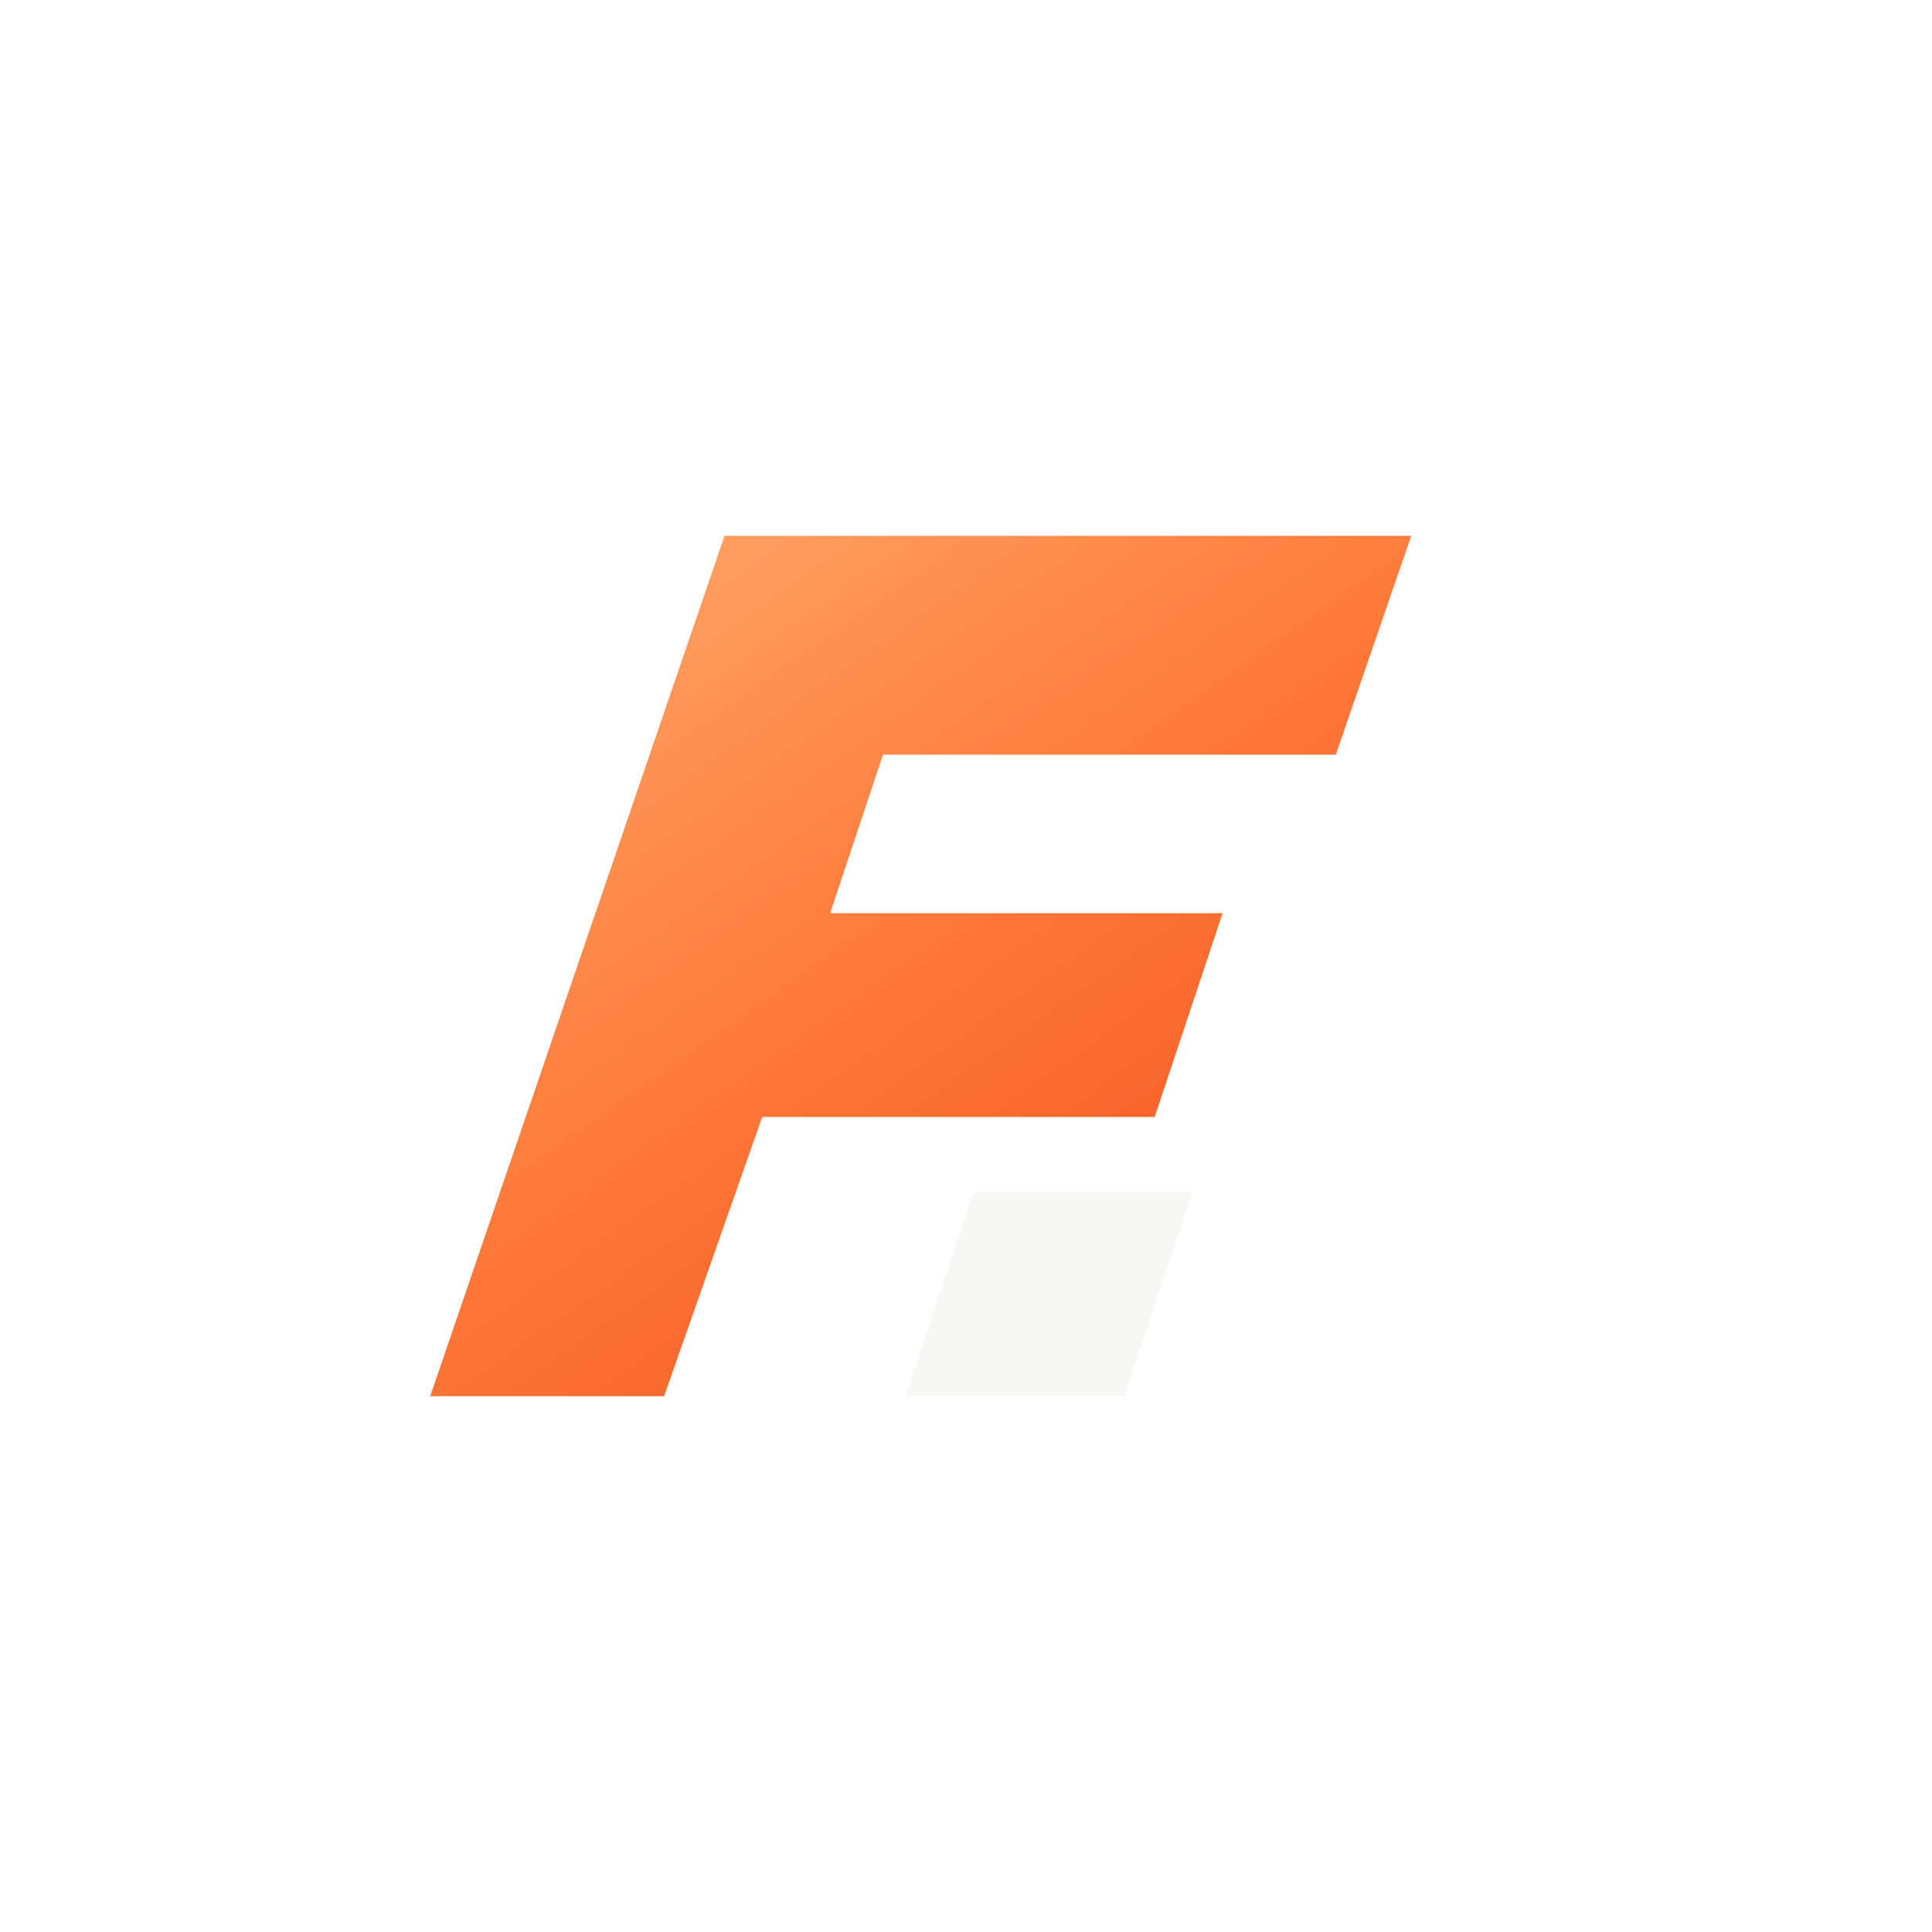
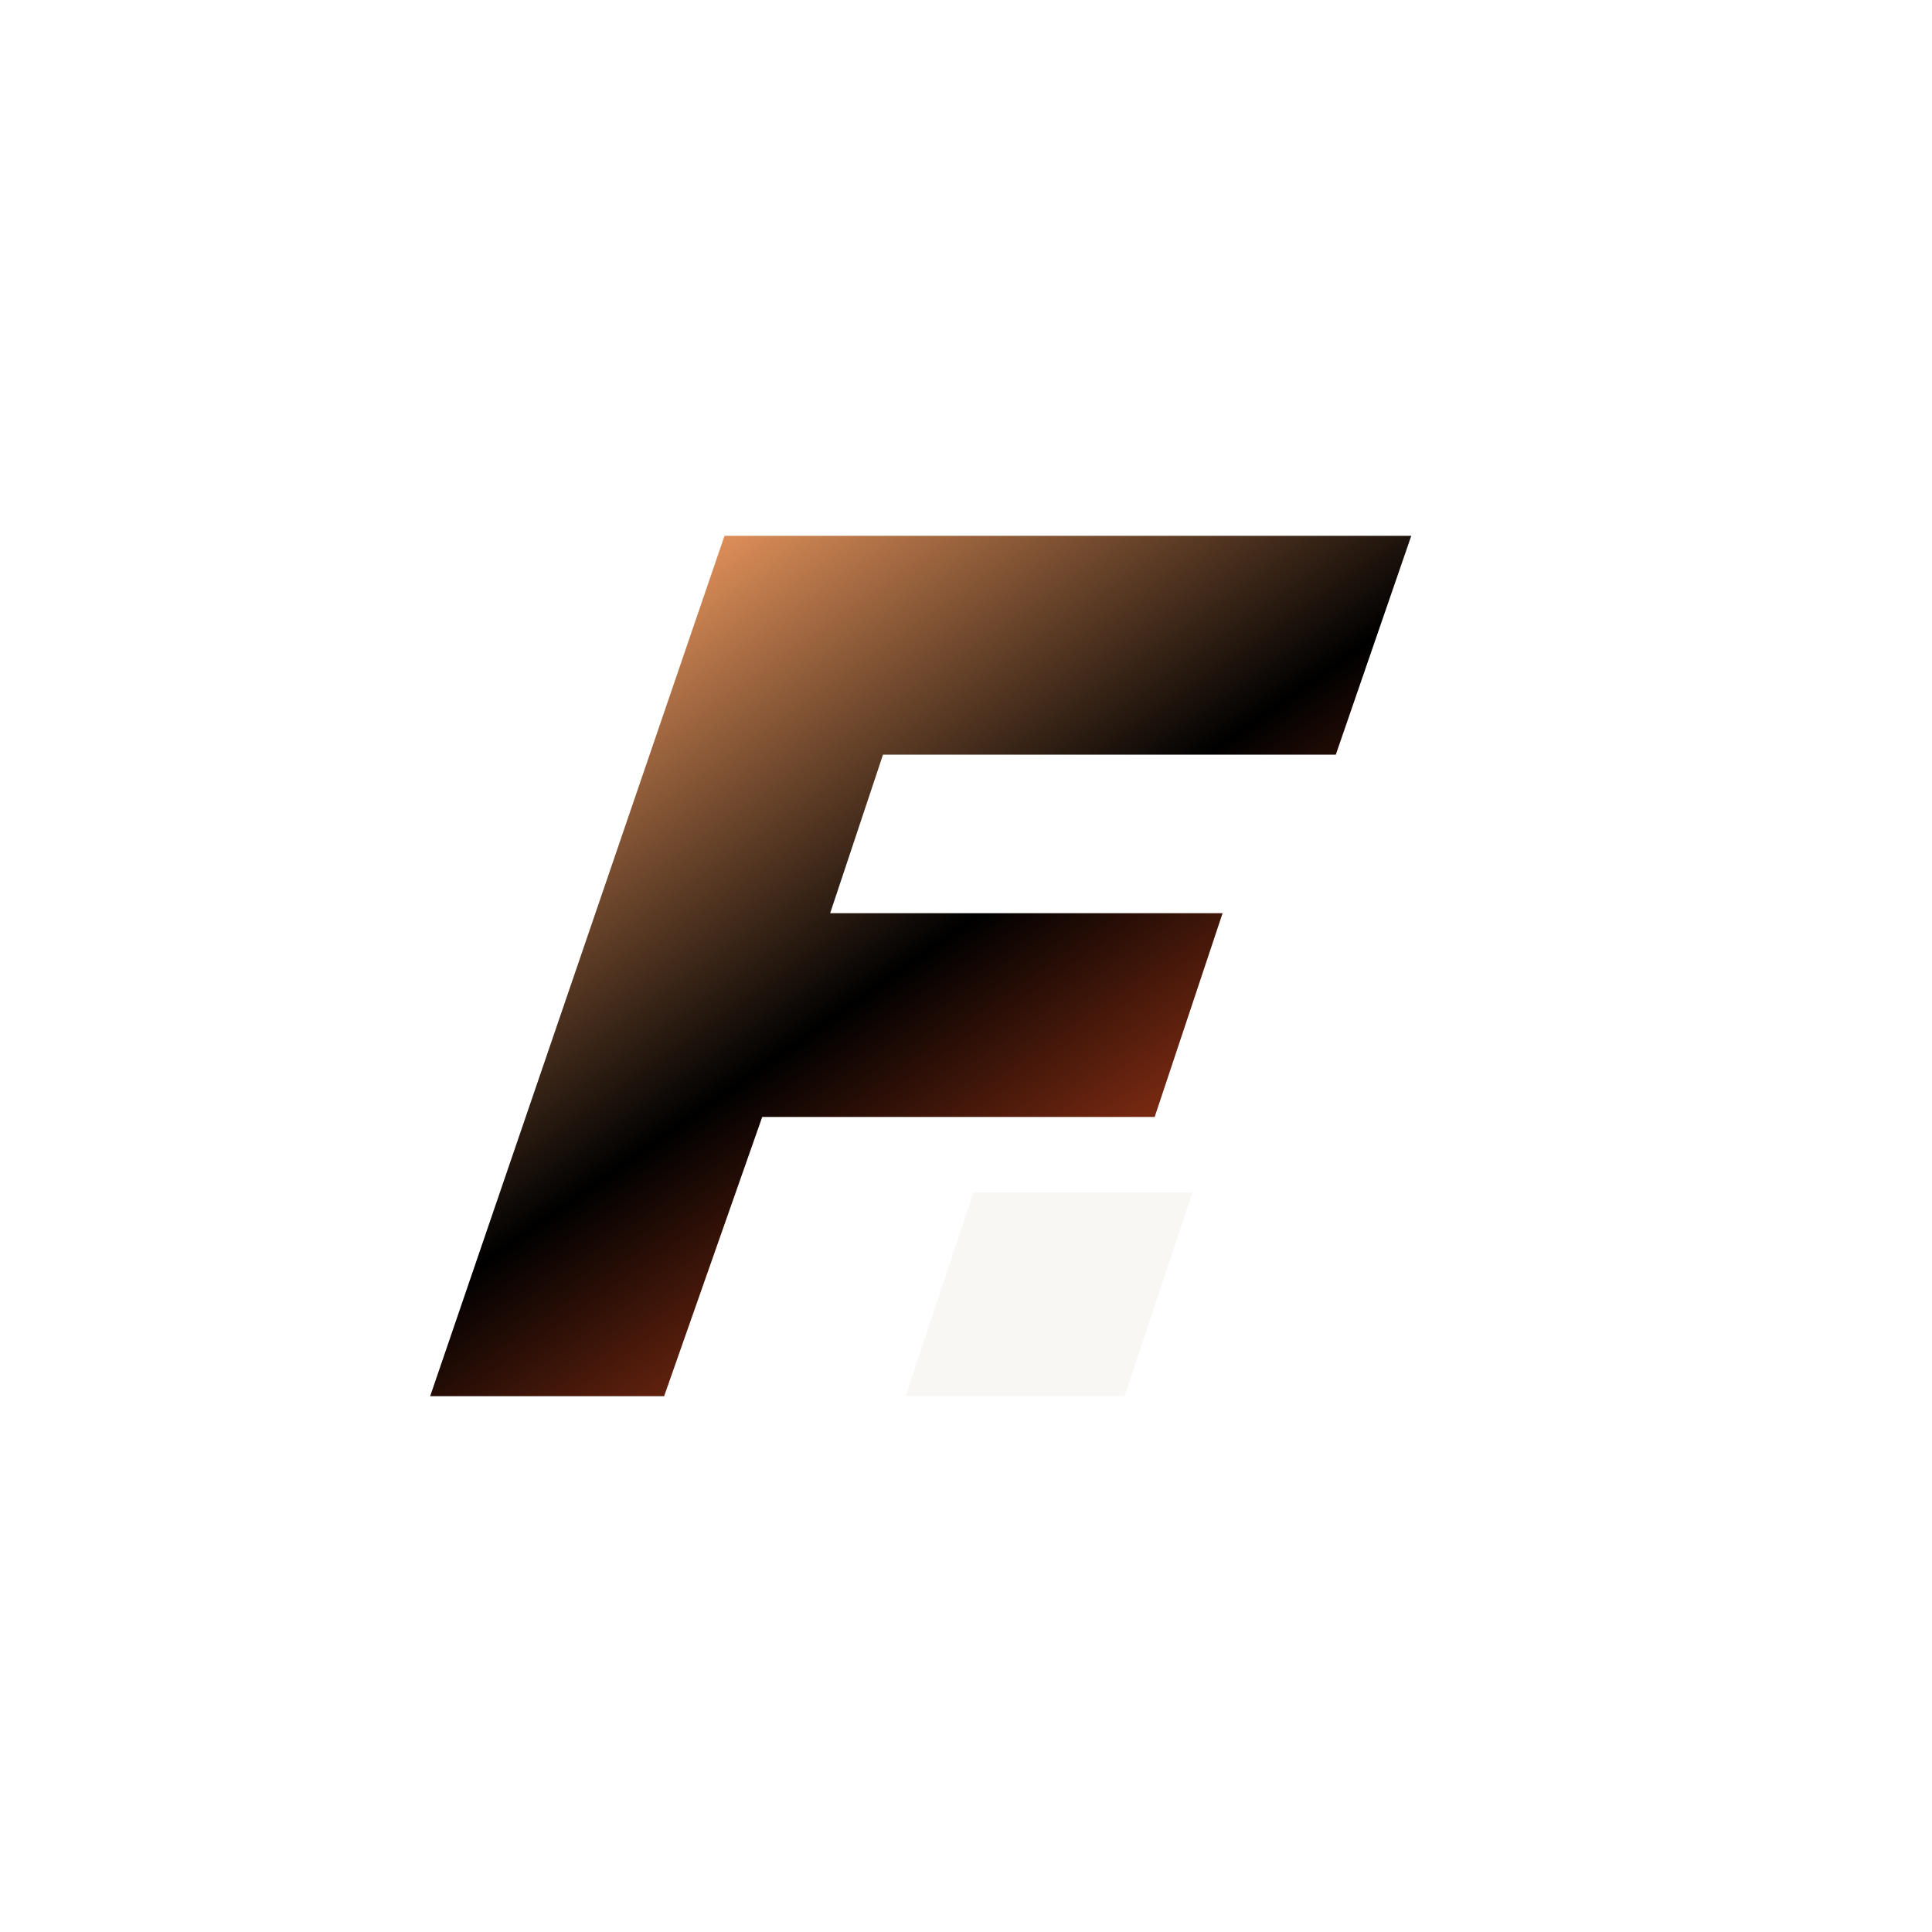
<svg xmlns="http://www.w3.org/2000/svg" width="512" height="512" viewBox="0 0 512 512">
  <defs>
    <linearGradient id="energy" x1="160" y1="142" x2="320" y2="370" gradientUnits="userSpaceOnUse">
      <stop stop-color="#FFA466" />
-       <stop offset="0.5" stop-color="#FF7838" />
+       <stop offset="0.5" stop-color="#" />
      <stop offset="1" stop-color="#F05223" />
    </linearGradient>
  </defs>
  <path fill="url(#energy)" d="M192 142H374L354 200H234L220 242H324L306 296H202L176 370H114Z" />
  <path fill="#F8F7F4" d="M258 316H316L298 370H240Z" />
</svg>
